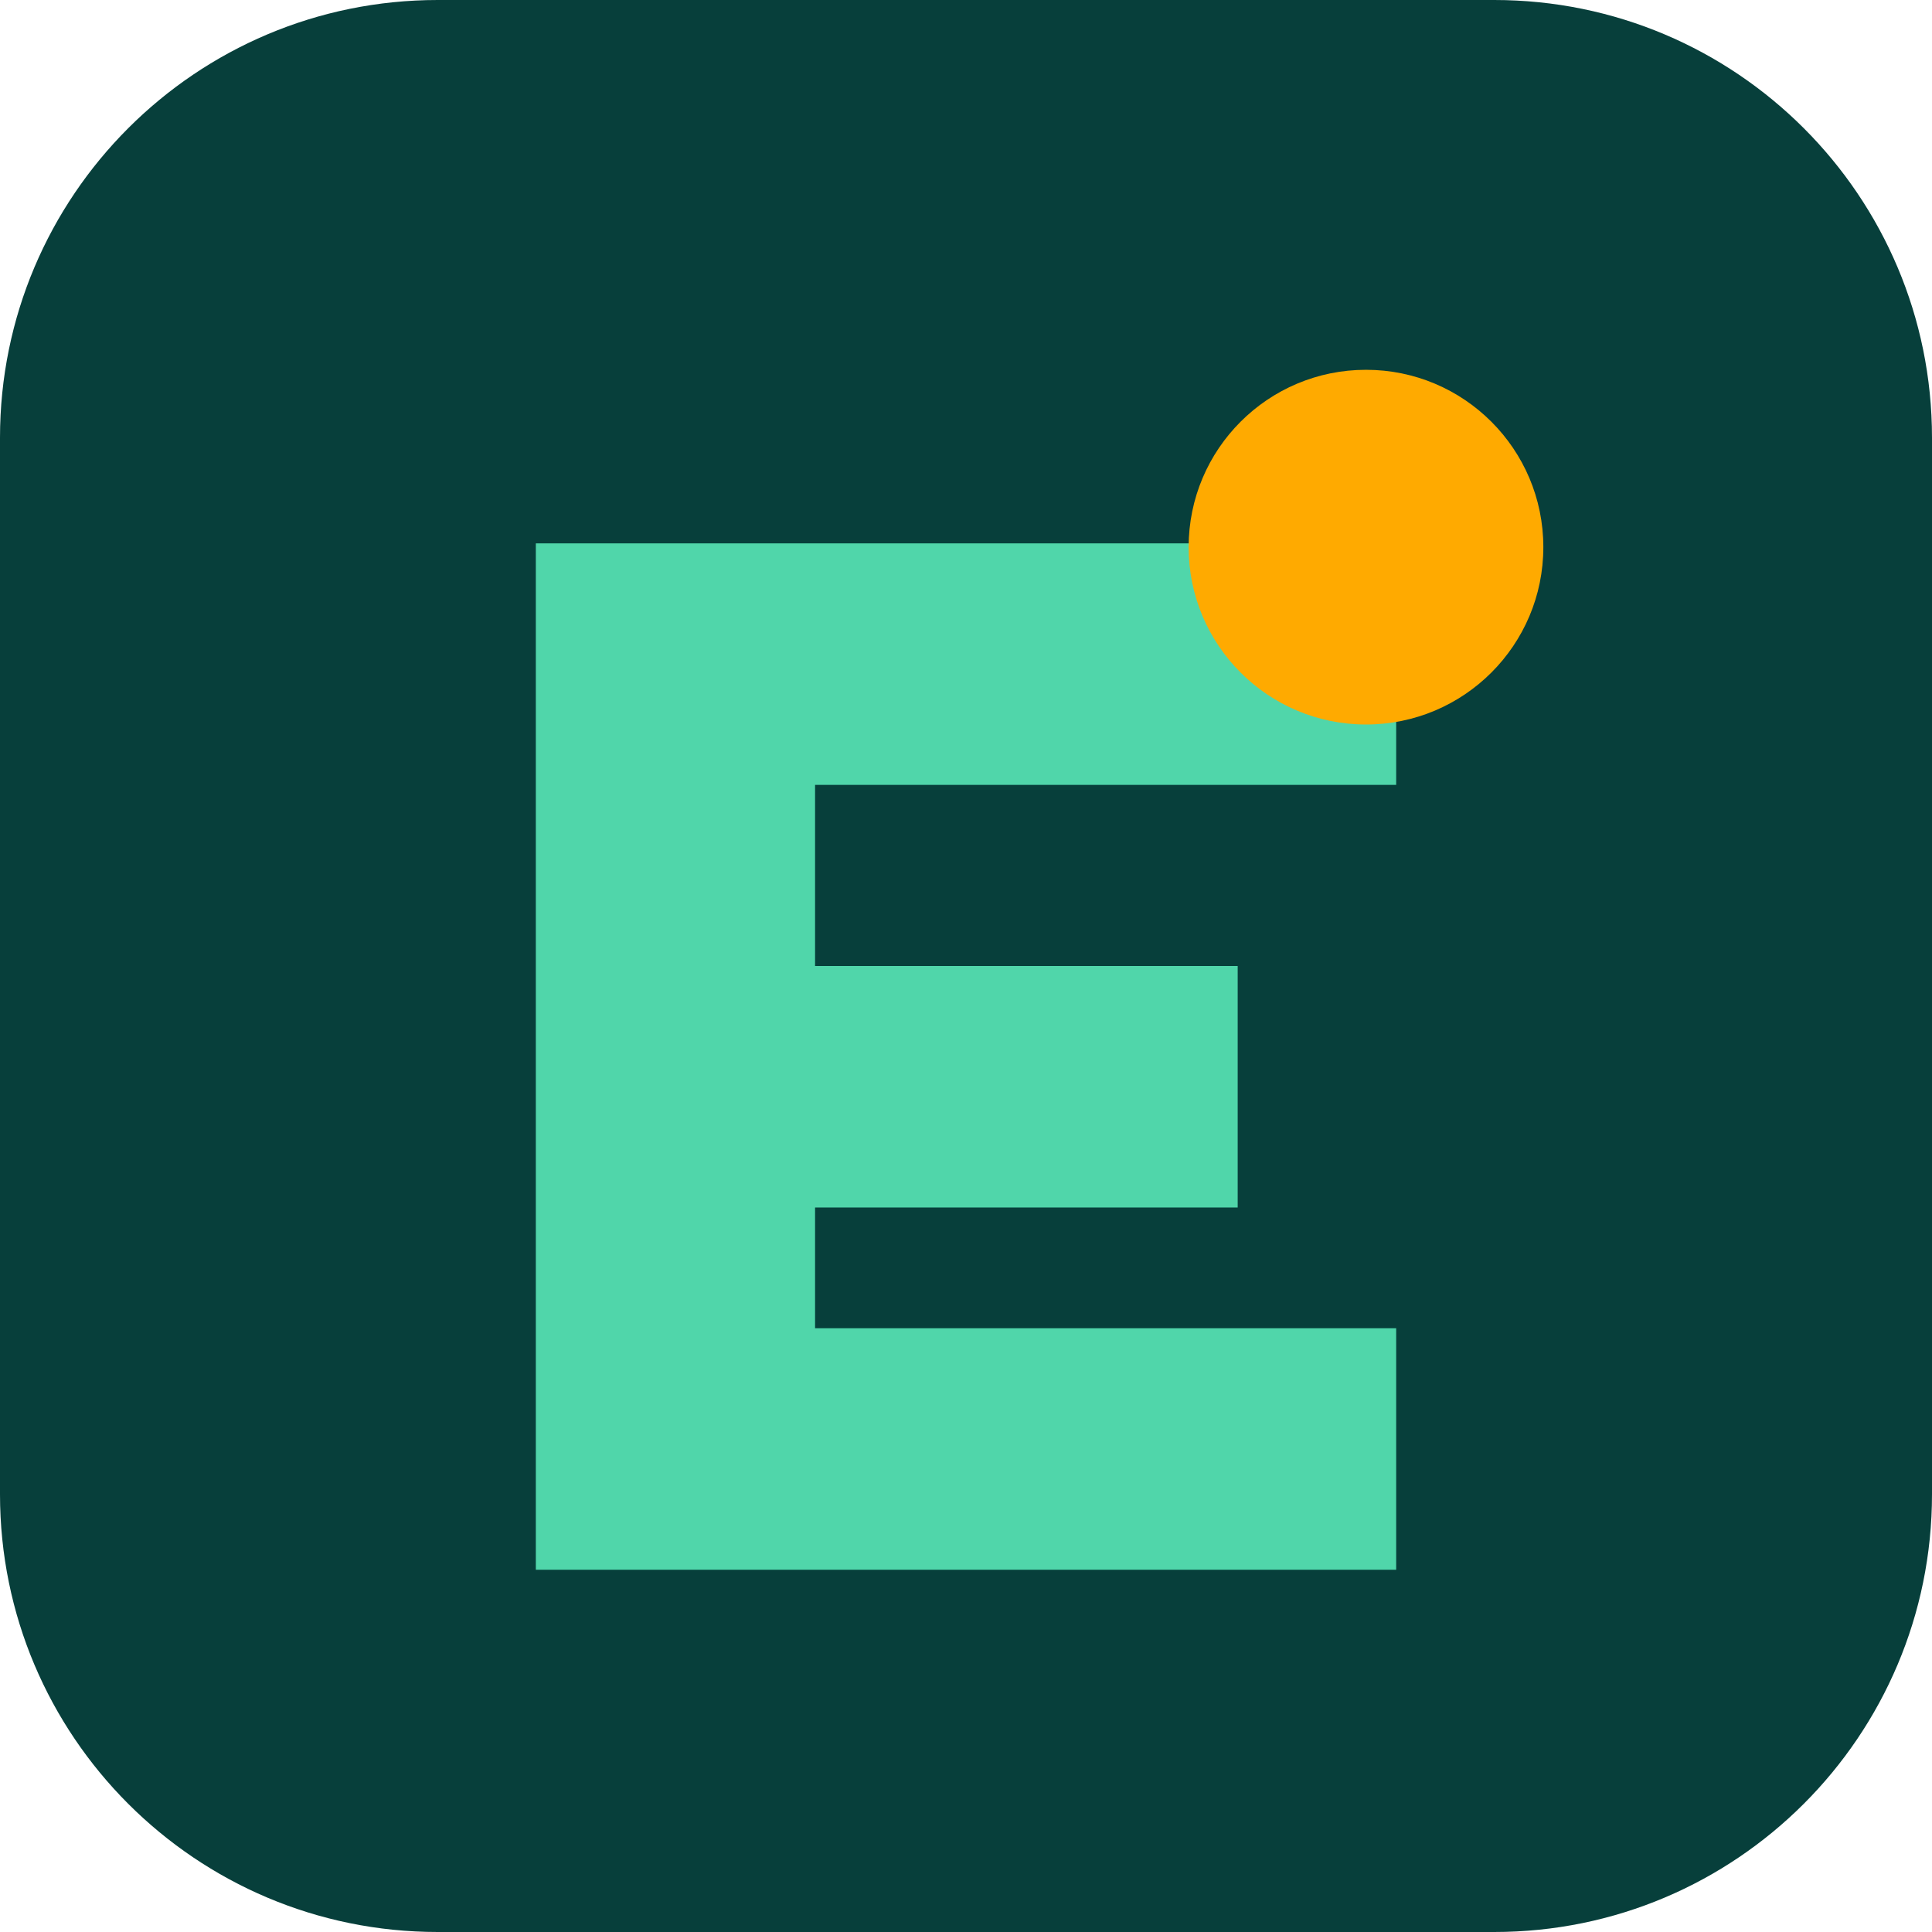
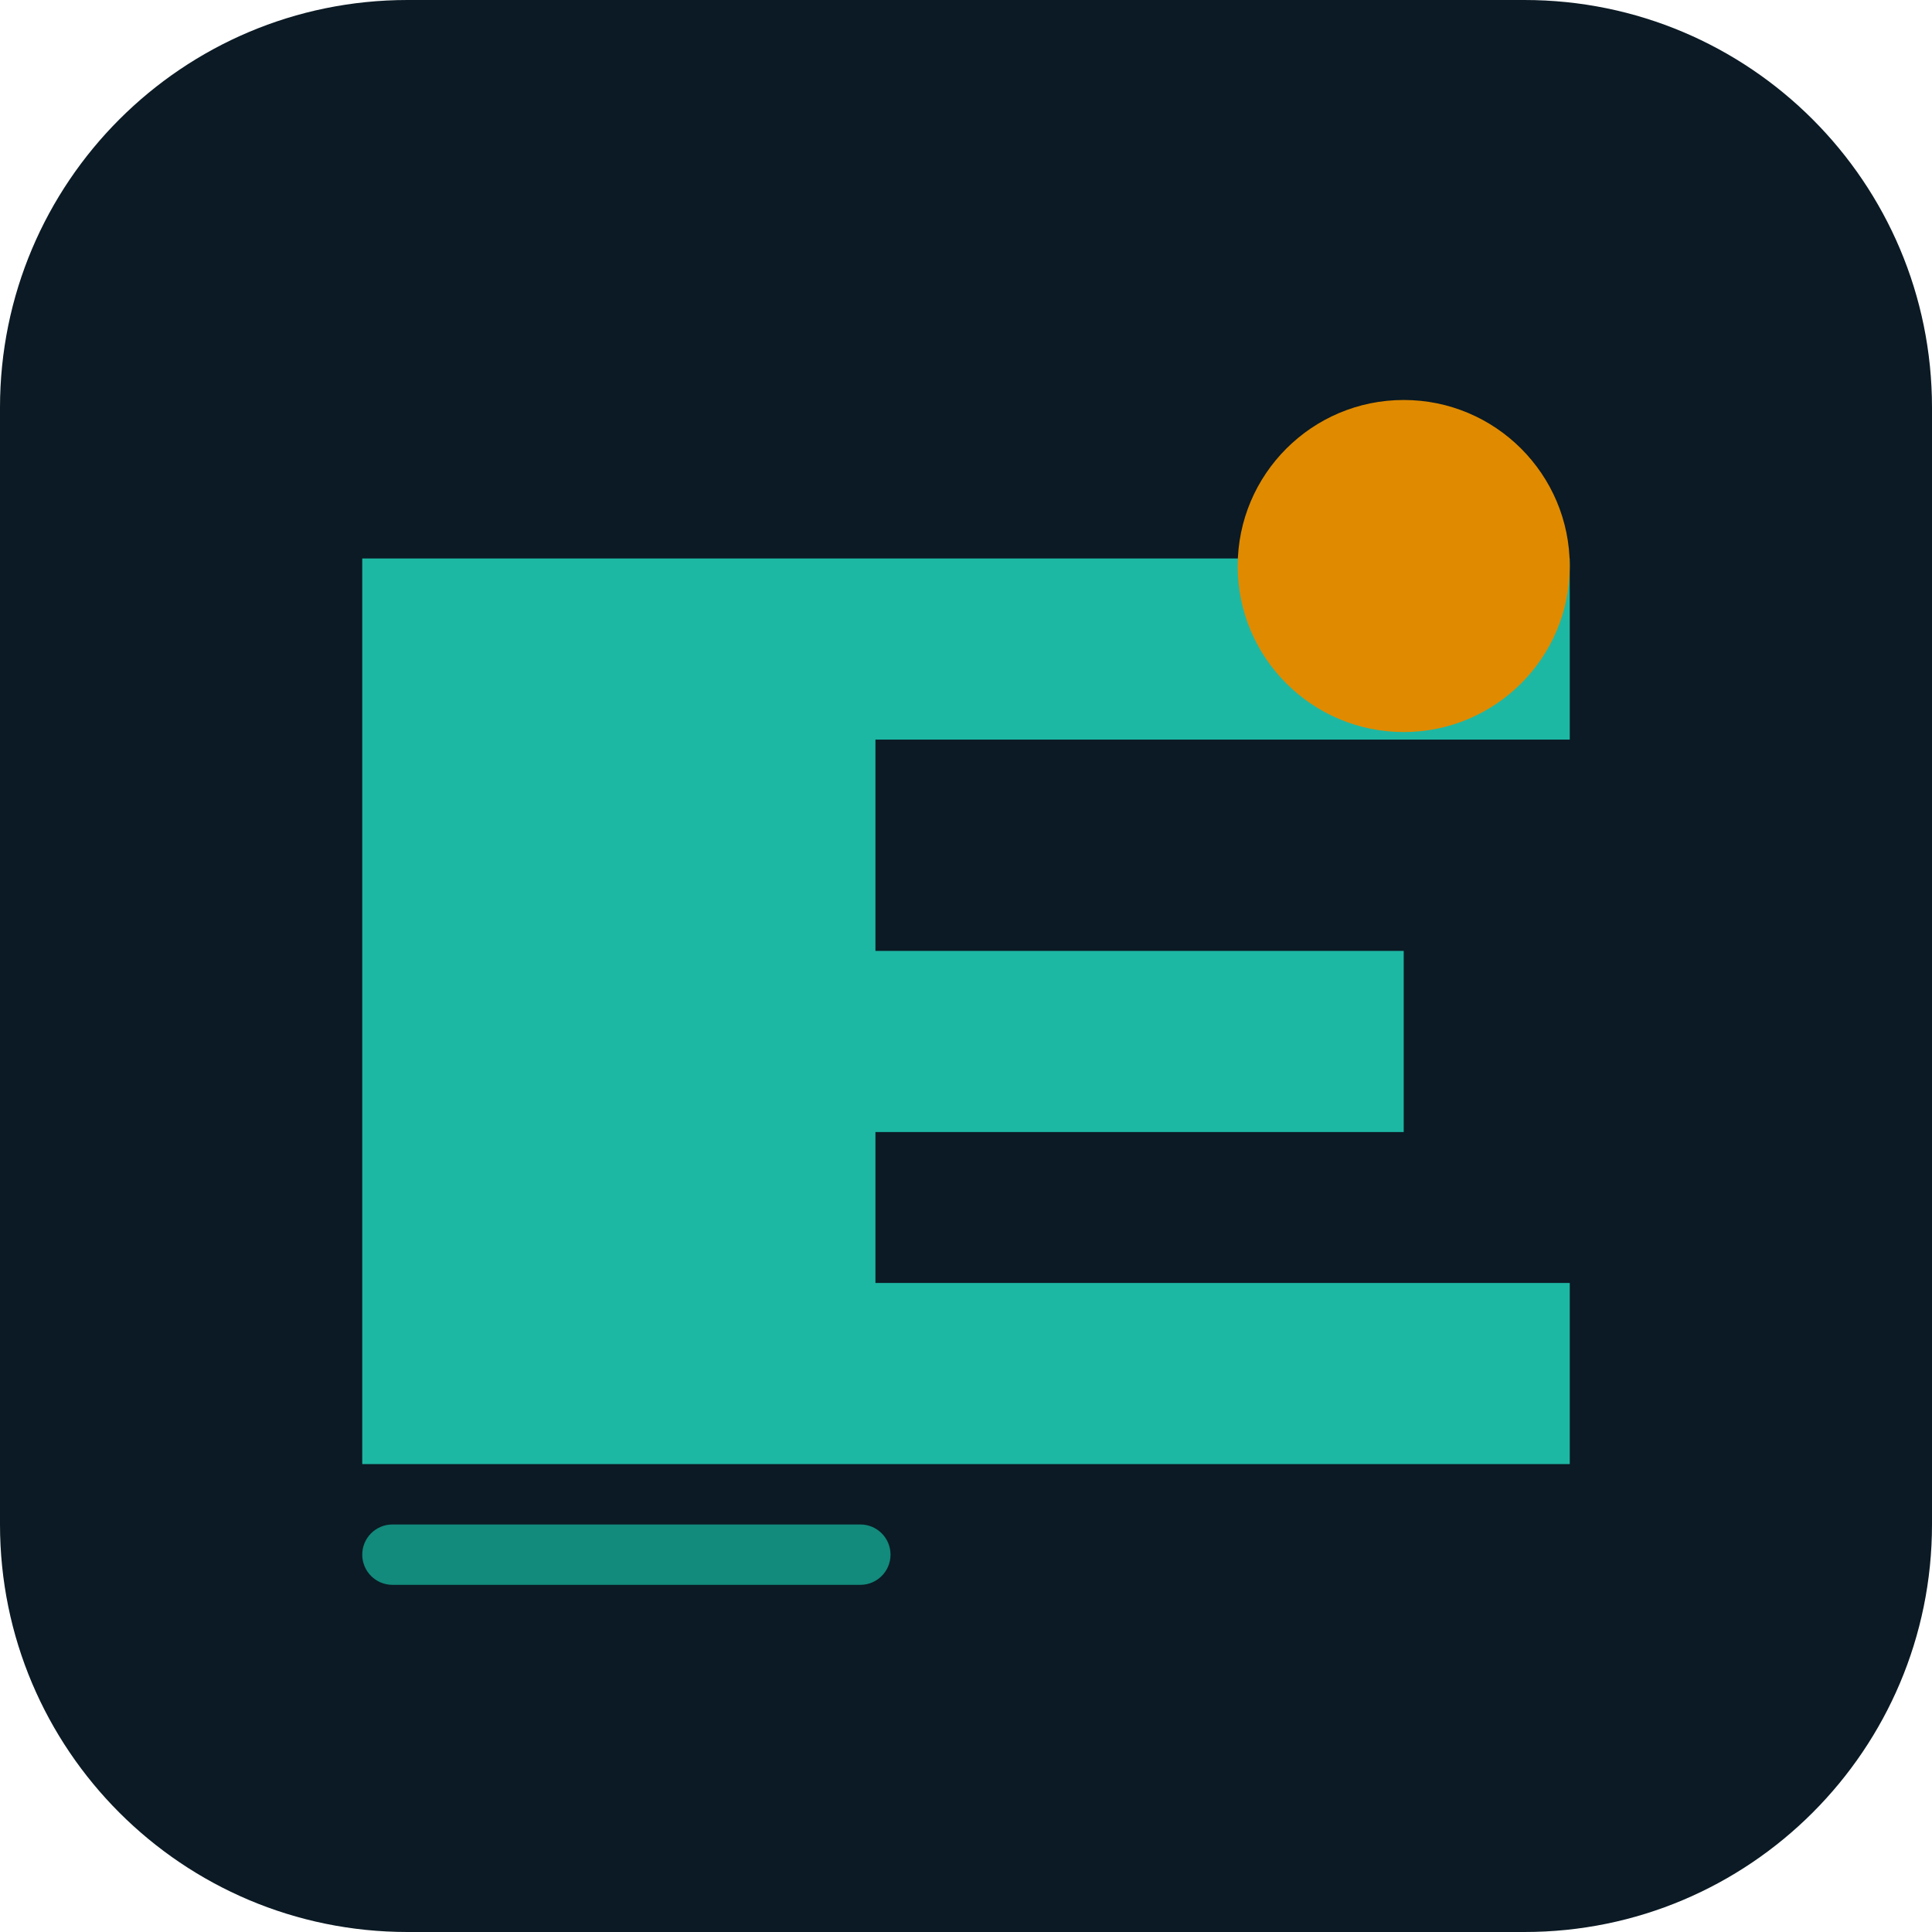
<svg xmlns="http://www.w3.org/2000/svg" viewBox="0 0 512 512">
-   <rect width="512" height="512" rx="116" fill="#073f3b" />
-   <path d="M142 144h228v64H216v48h112v64H216v32h154v64H142V144Z" fill="#50d6aa" />
-   <circle cx="362" cy="145" r="47" fill="#ffaa00" />
+   <rect width="512" height="512" rx="108" fill="#0b1a24" />
+   <path d="M96 148h320v48H232v56h140v48H232v40h184v48H96V148Z" fill="#1db8a4" />
+   <circle cx="372" cy="150" r="44" fill="#e08a00" />
+   <rect x="96" y="404" width="140" height="16" rx="8" fill="#128a7c" />
</svg>
